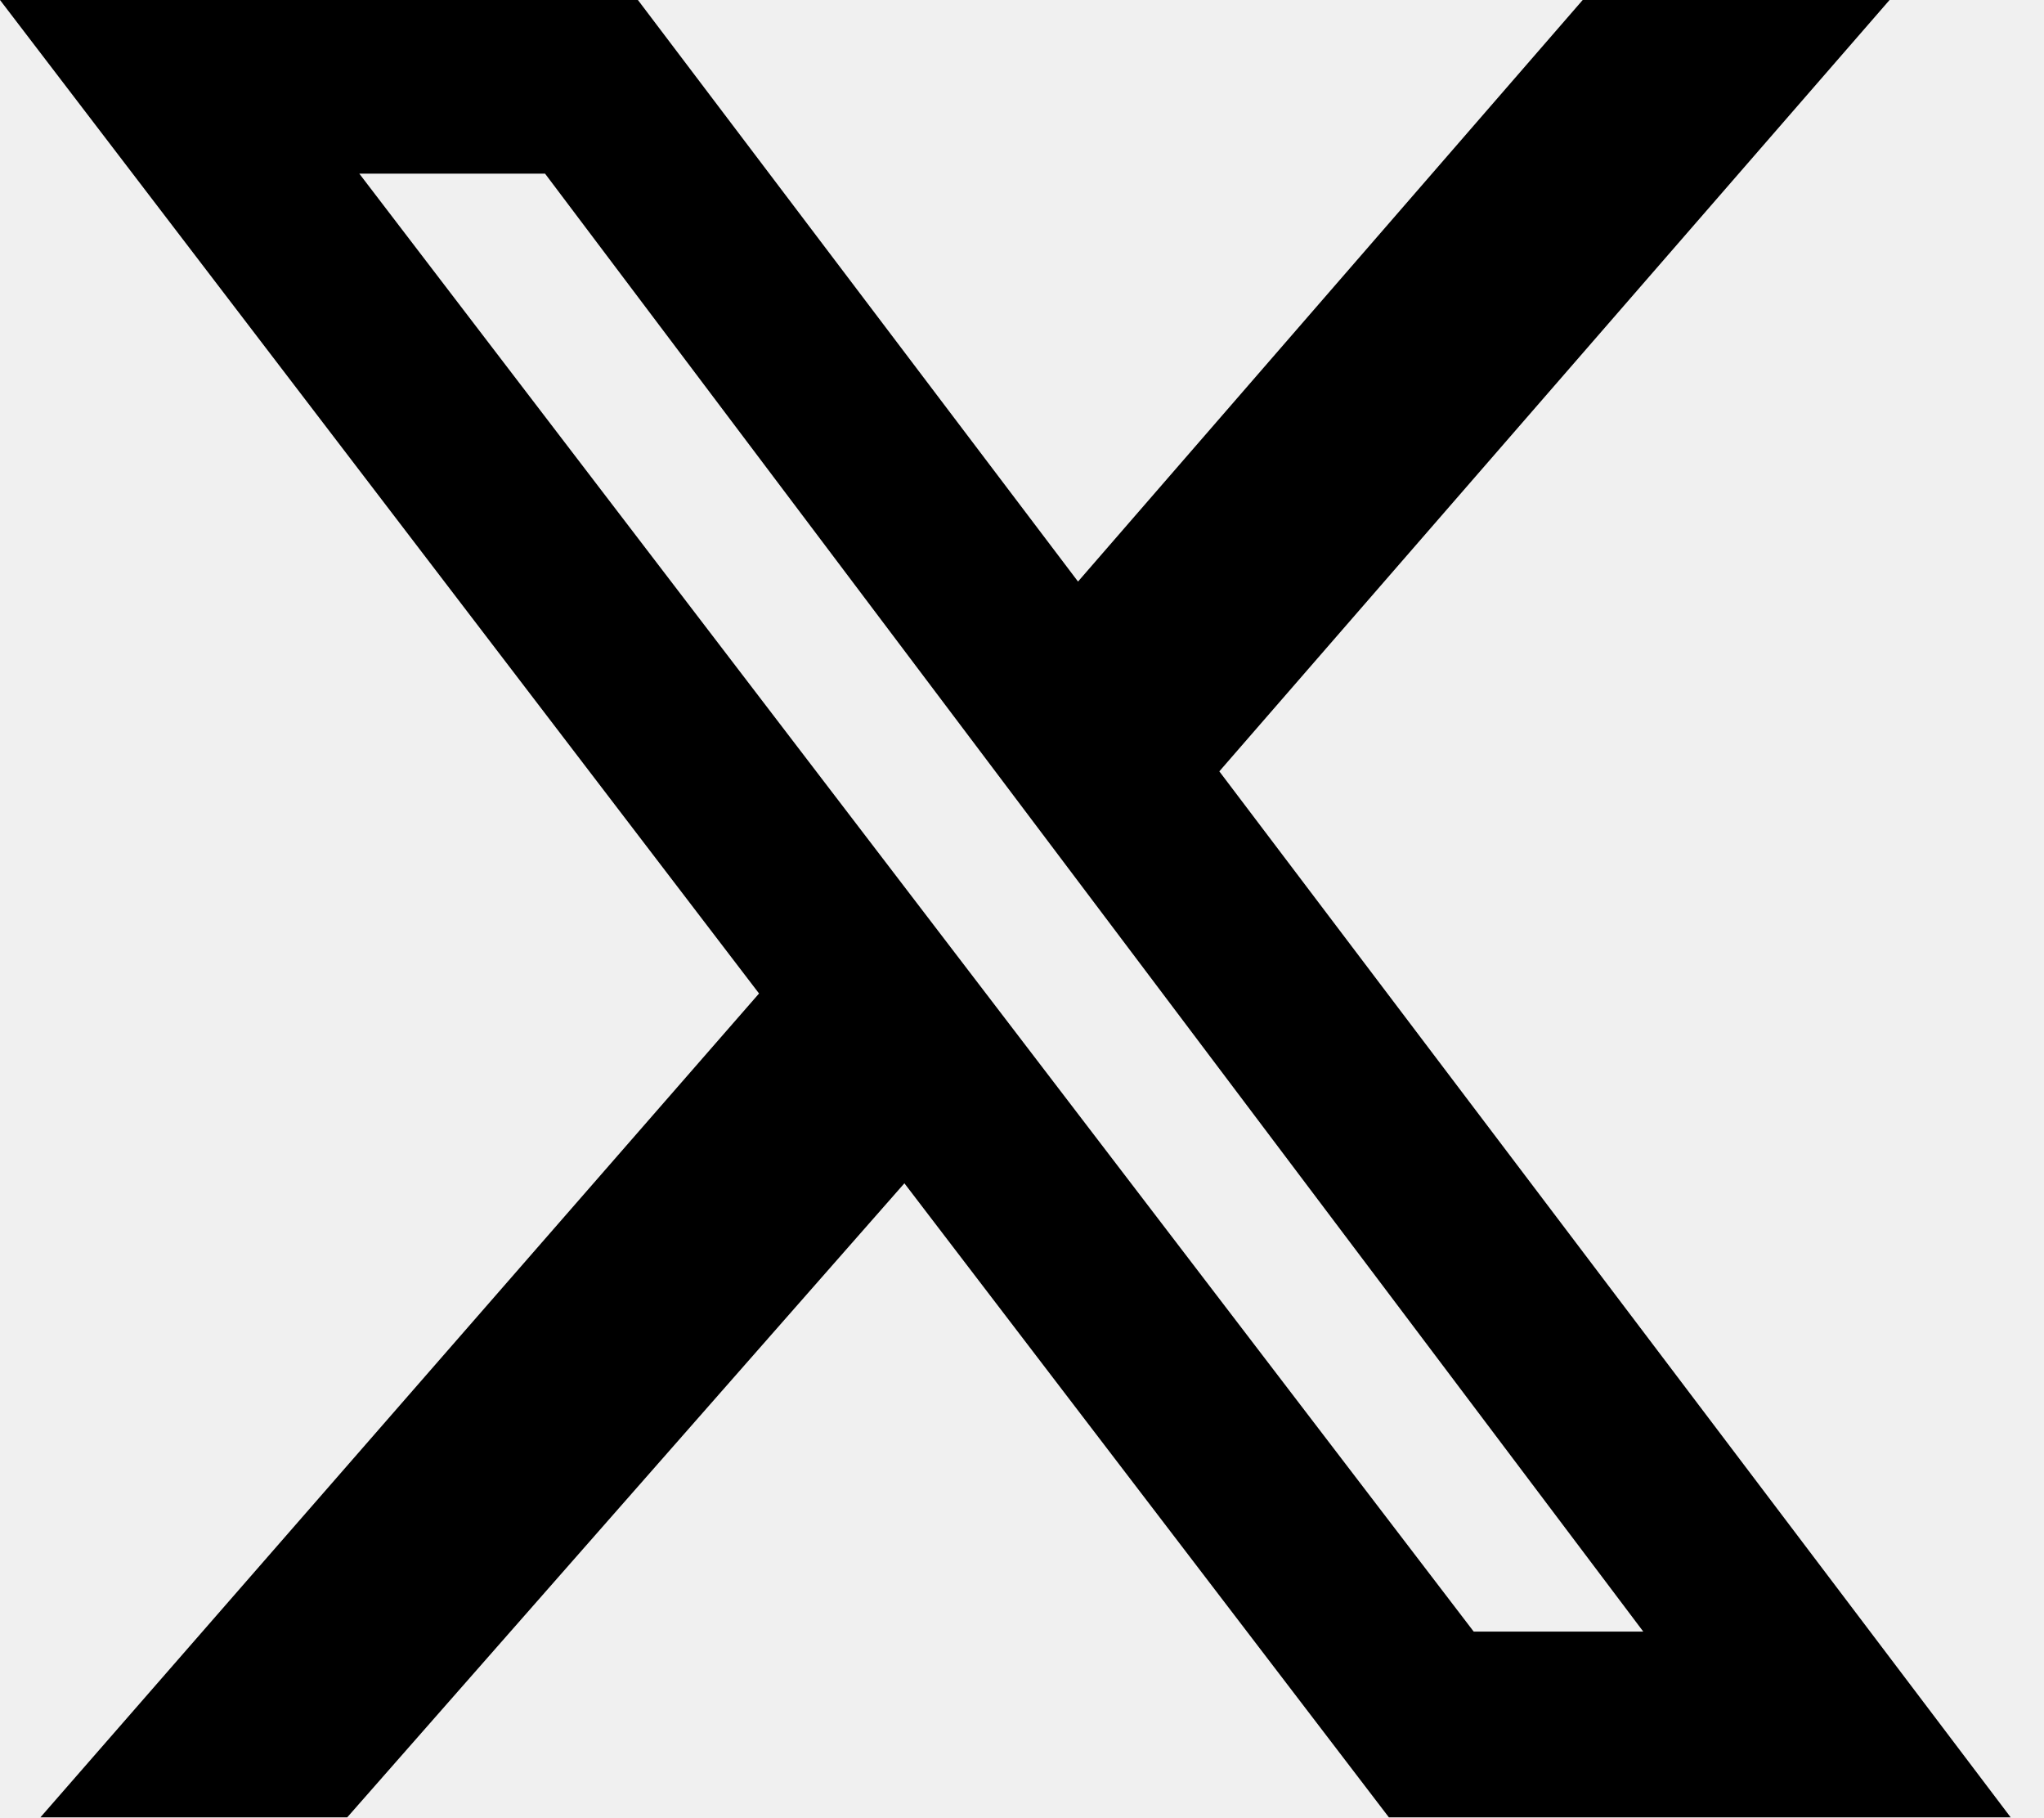
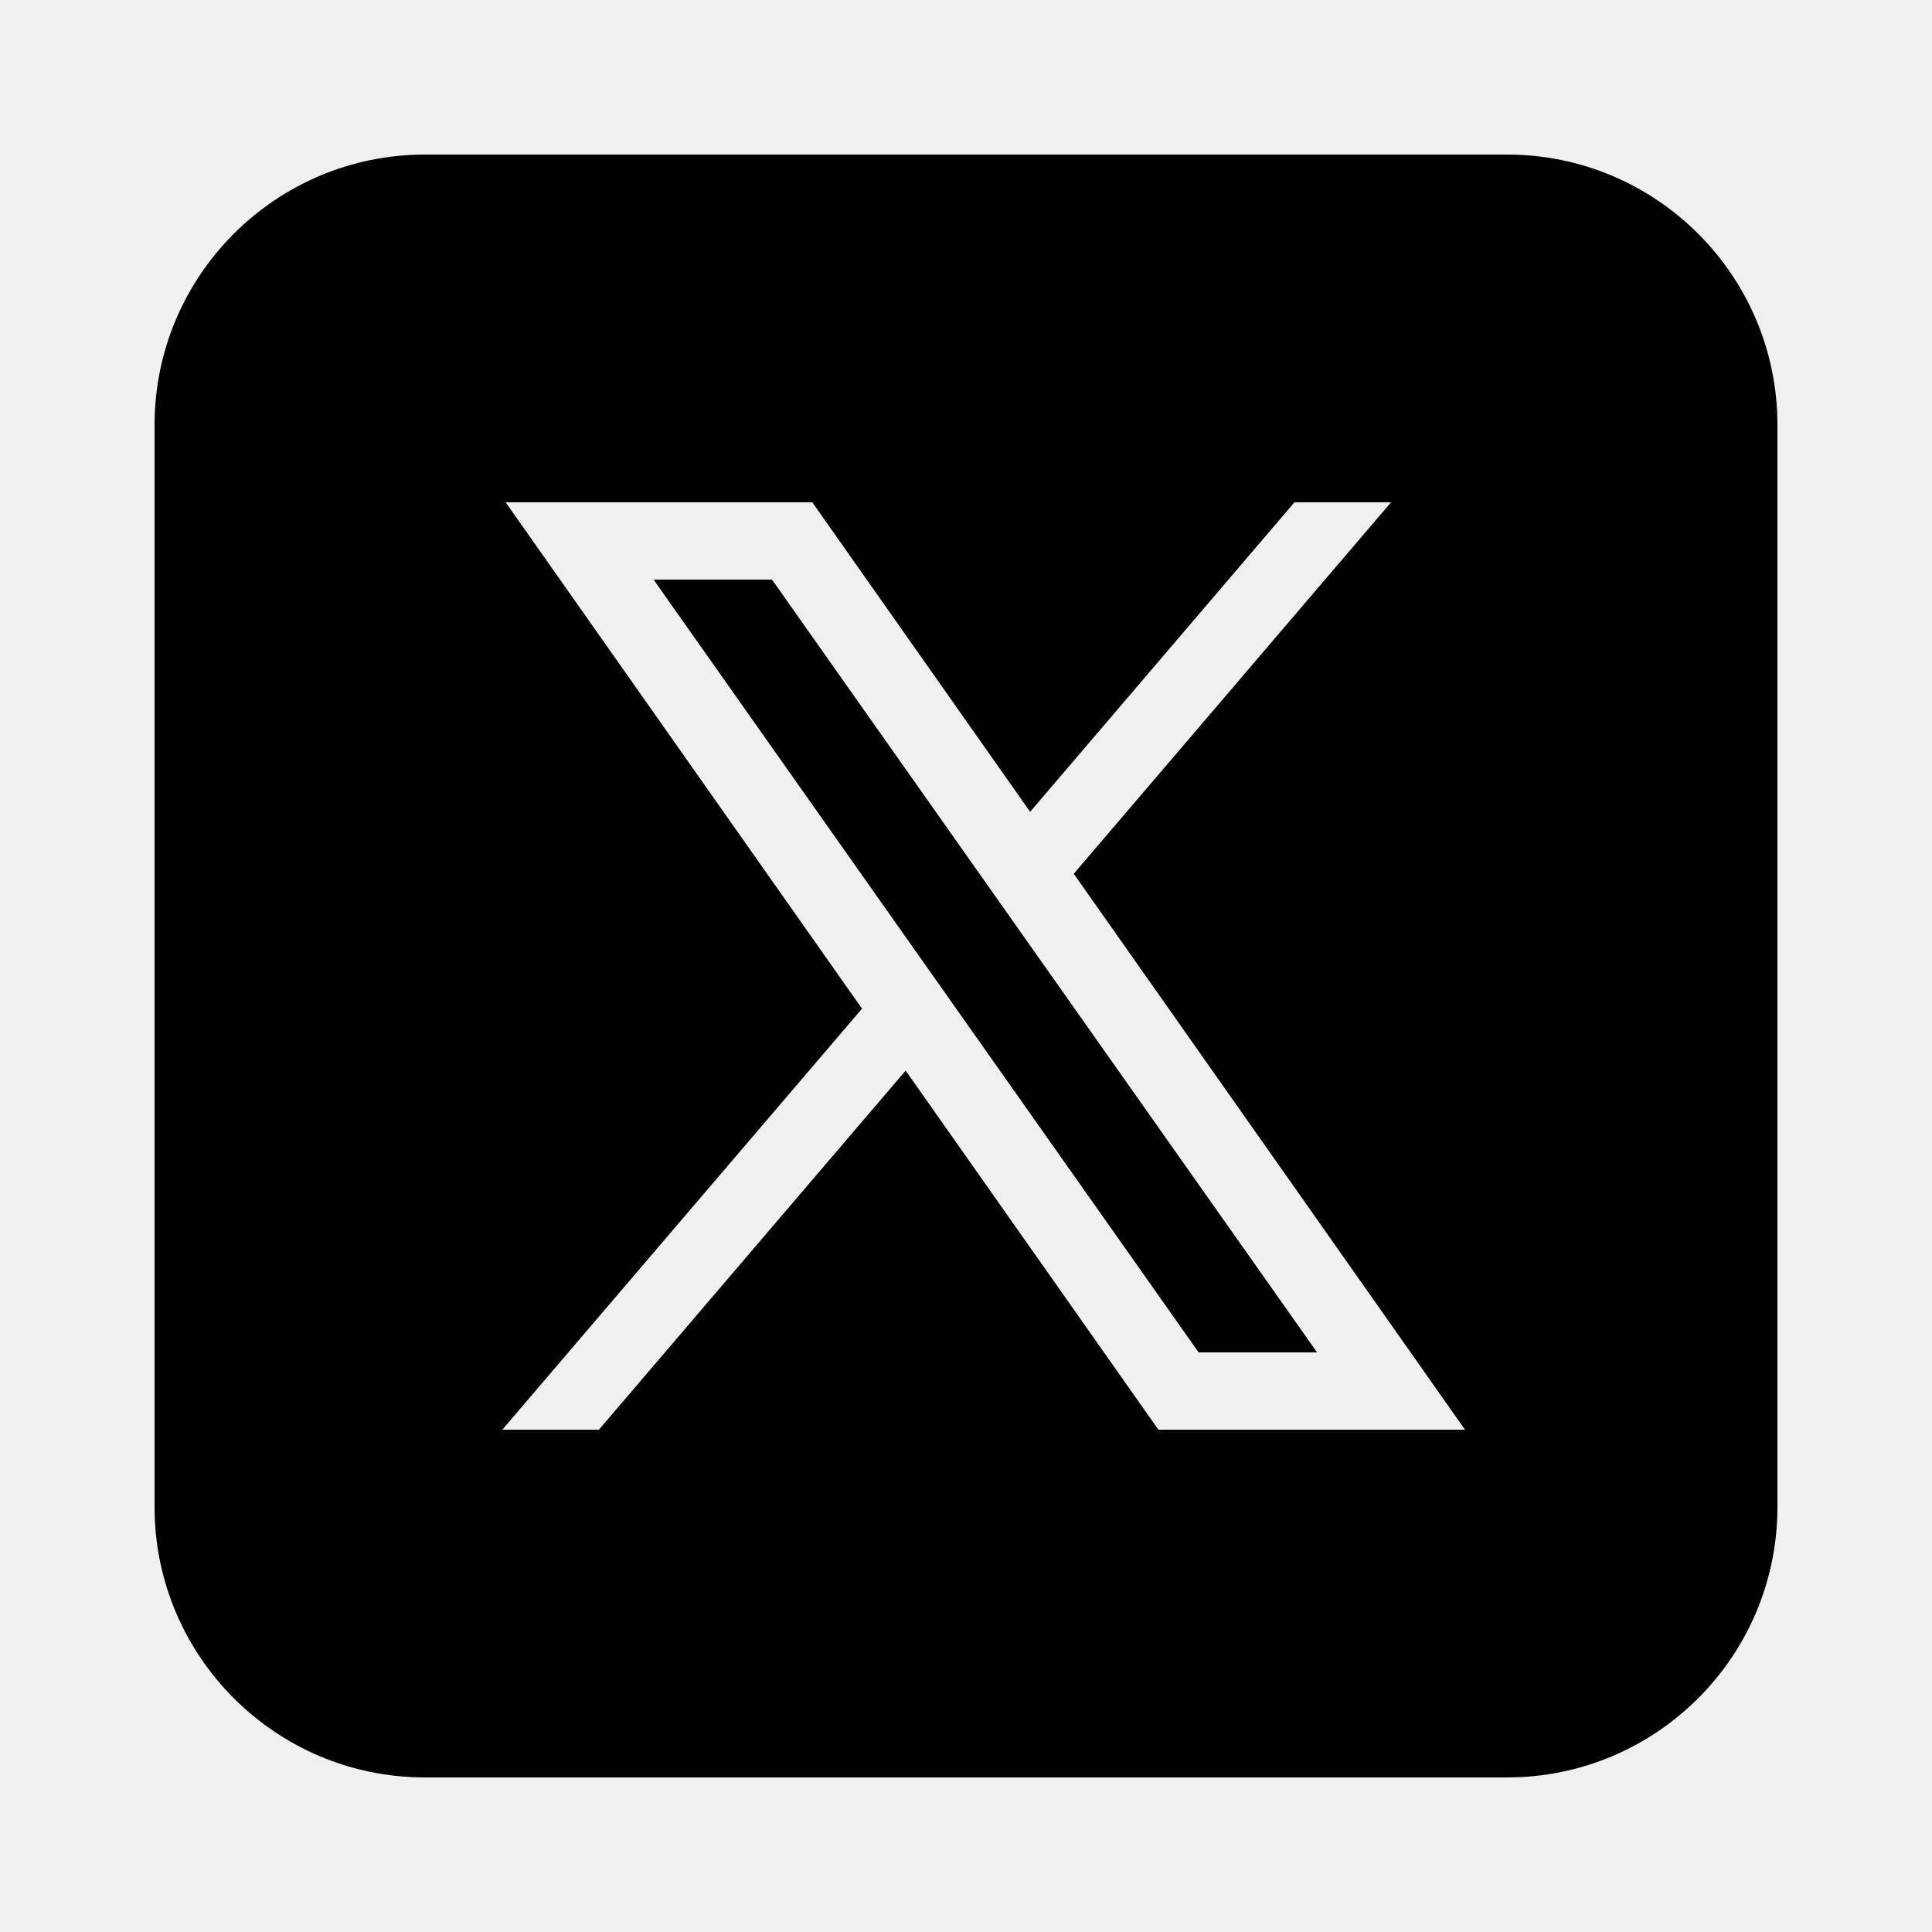
- <svg xmlns="http://www.w3.org/2000/svg" width="54" height="48" viewBox="0 0 54 48" fill="none">
-   <g clip-path="url(#clip0_297_19649)">
-     <path d="M41.813 0H49.92L32.213 20.373L53.12 48H36.693L23.893 31.253L9.173 48H1.067L20.053 26.24L0 0H16.853L28.48 15.36L41.813 0ZM38.933 43.093H43.413L14.4 4.587H9.493L38.933 43.093Z" fill="black" />
-   </g>
-   <defs>
-     <clipPath id="clip0_297_19649">
-       <rect width="53.12" height="48" fill="white" />
-     </clipPath>
-   </defs>
+ <svg xmlns="http://www.w3.org/2000/svg" viewBox="0 0 50 50" width="50px" height="50px">
+   <path d="M 11 4 C 7.134 4 4 7.134 4 11 L 4 39 C 4 42.866 7.134 46 11 46 L 39 46 C 42.866 46 46 42.866 46 39 L 46 11 C 46 7.134 42.866 4 39 4 L 11 4 z M 13.086 13 L 21.023 13 L 26.66 21.01 L 33.5 13 L 36 13 L 27.789 22.613 L 37.914 37 L 29.979 37 L 23.438 27.707 L 15.5 37 L 13 37 L 22.309 26.104 L 13.086 13 z M 16.914 15 L 31.021 35 L 34.086 35 L 19.979 15 L 16.914 15 z" />
</svg>
